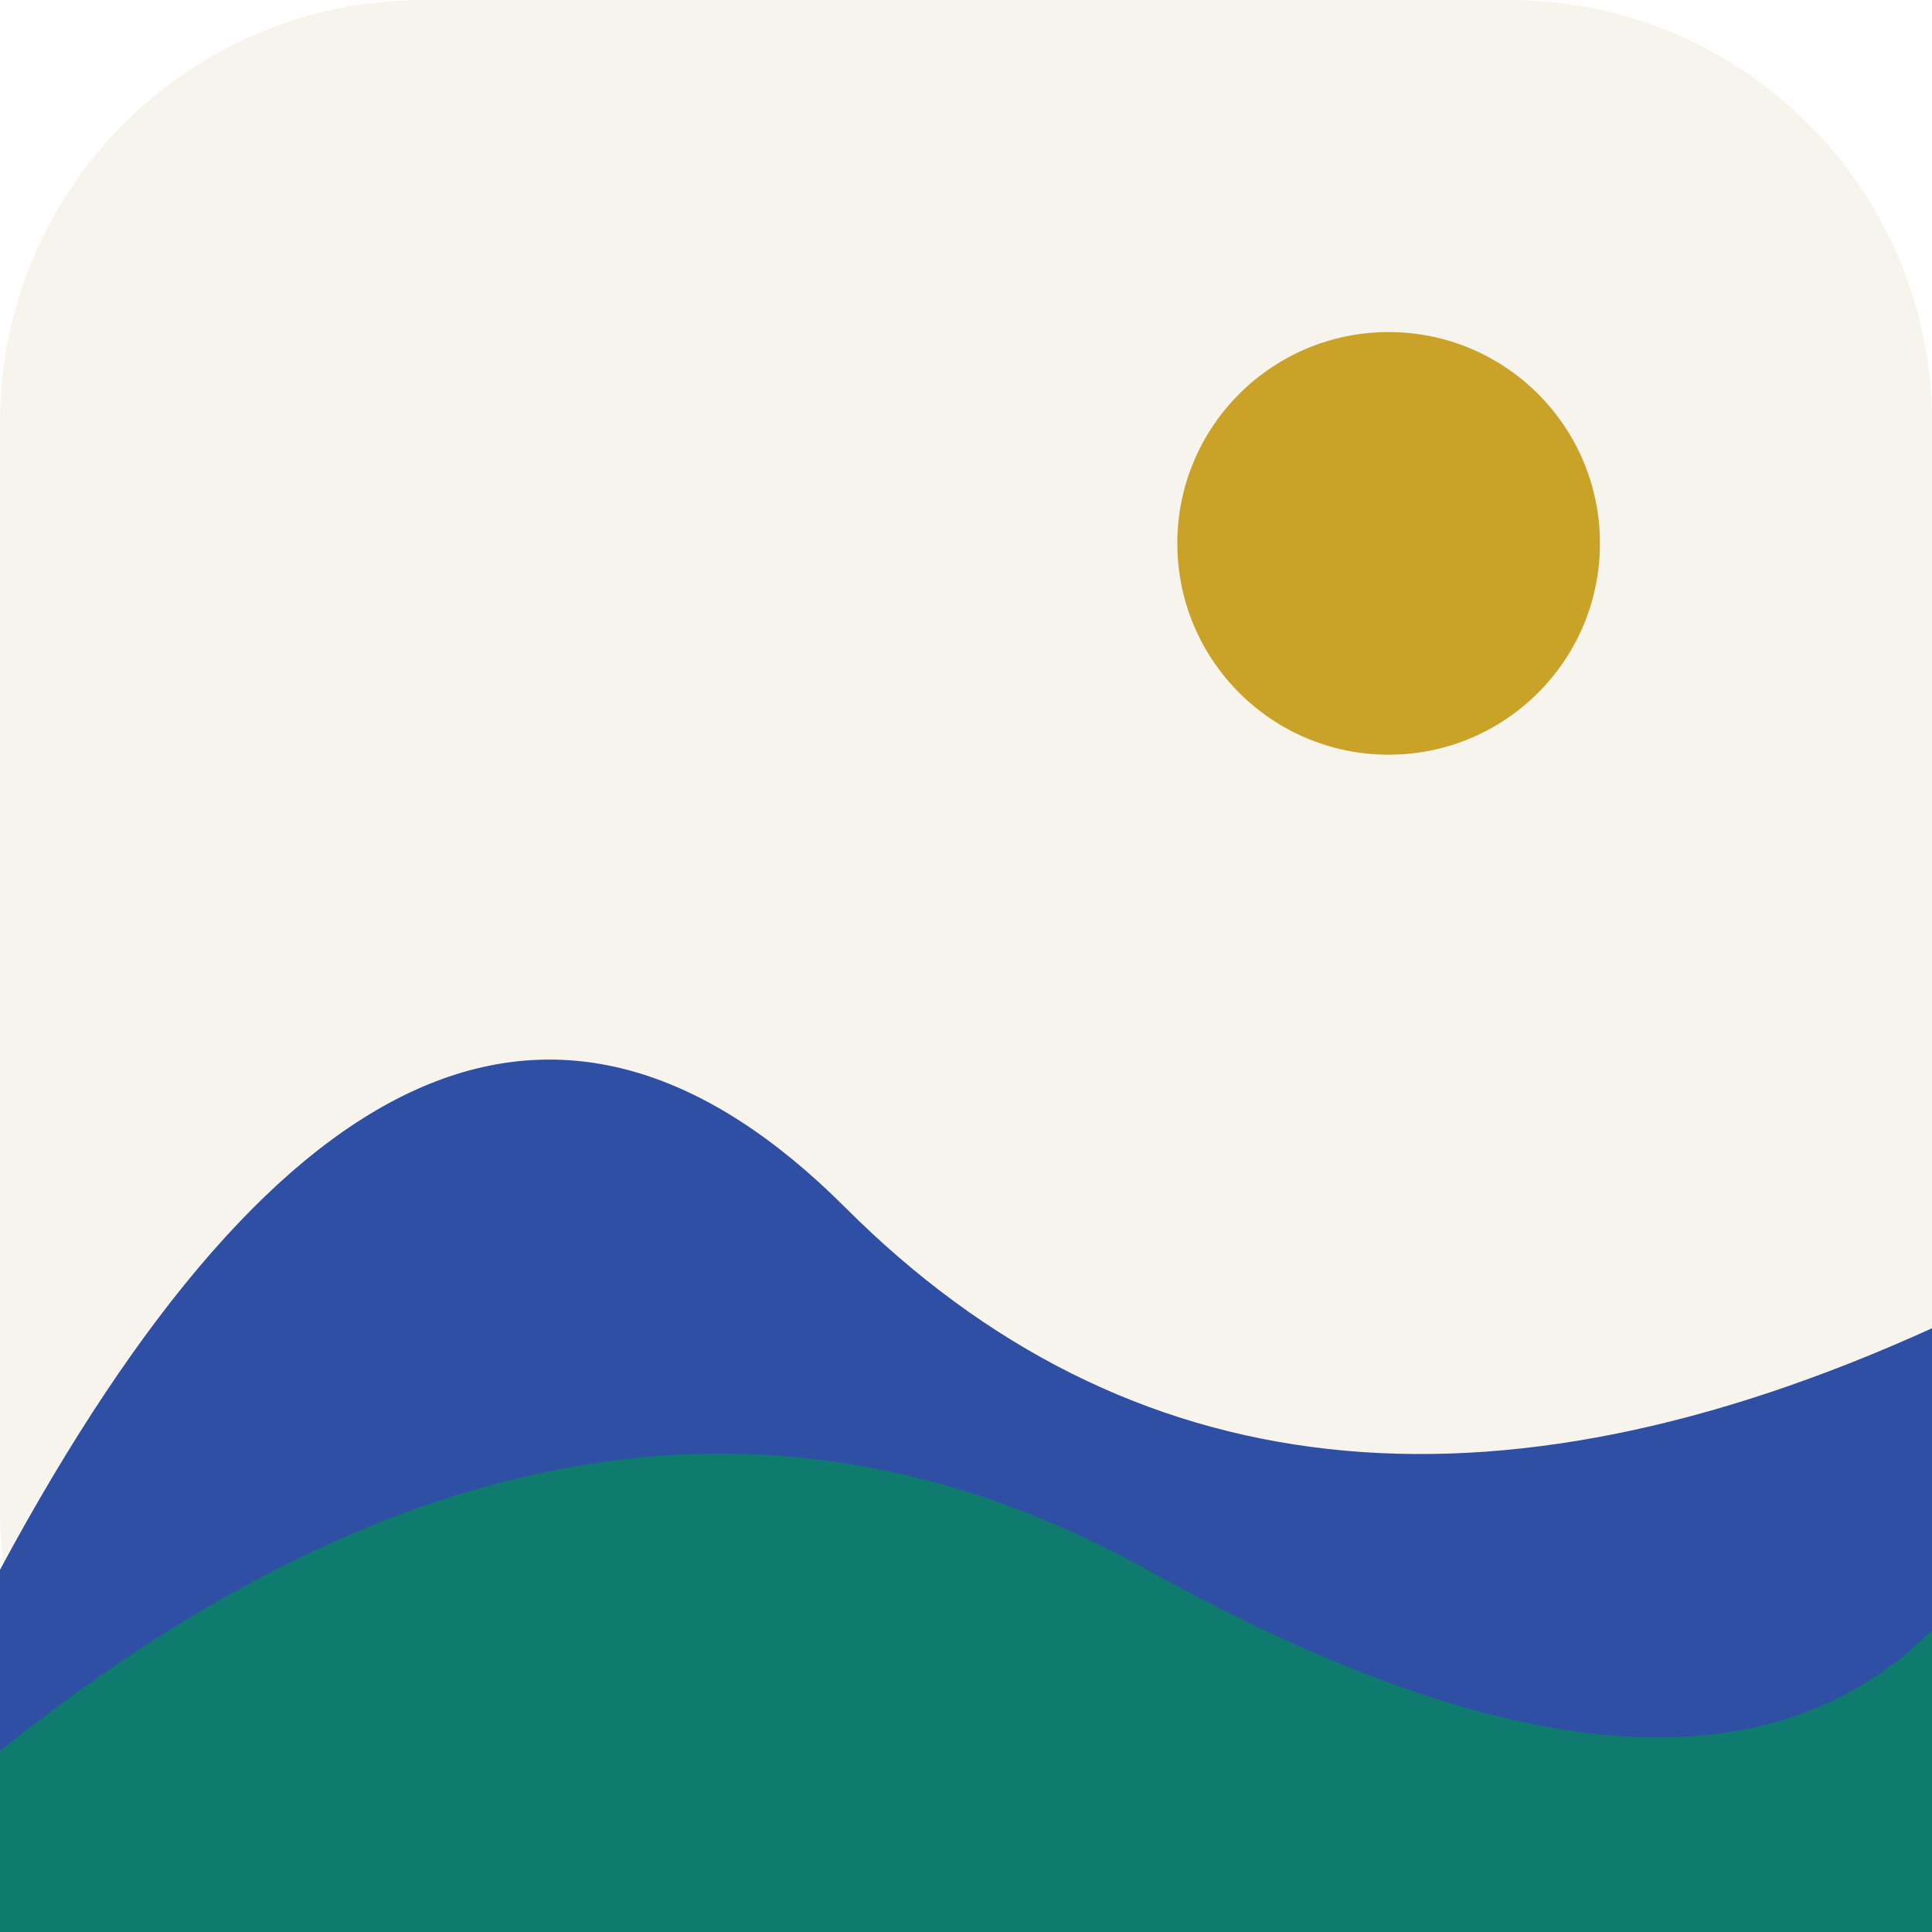
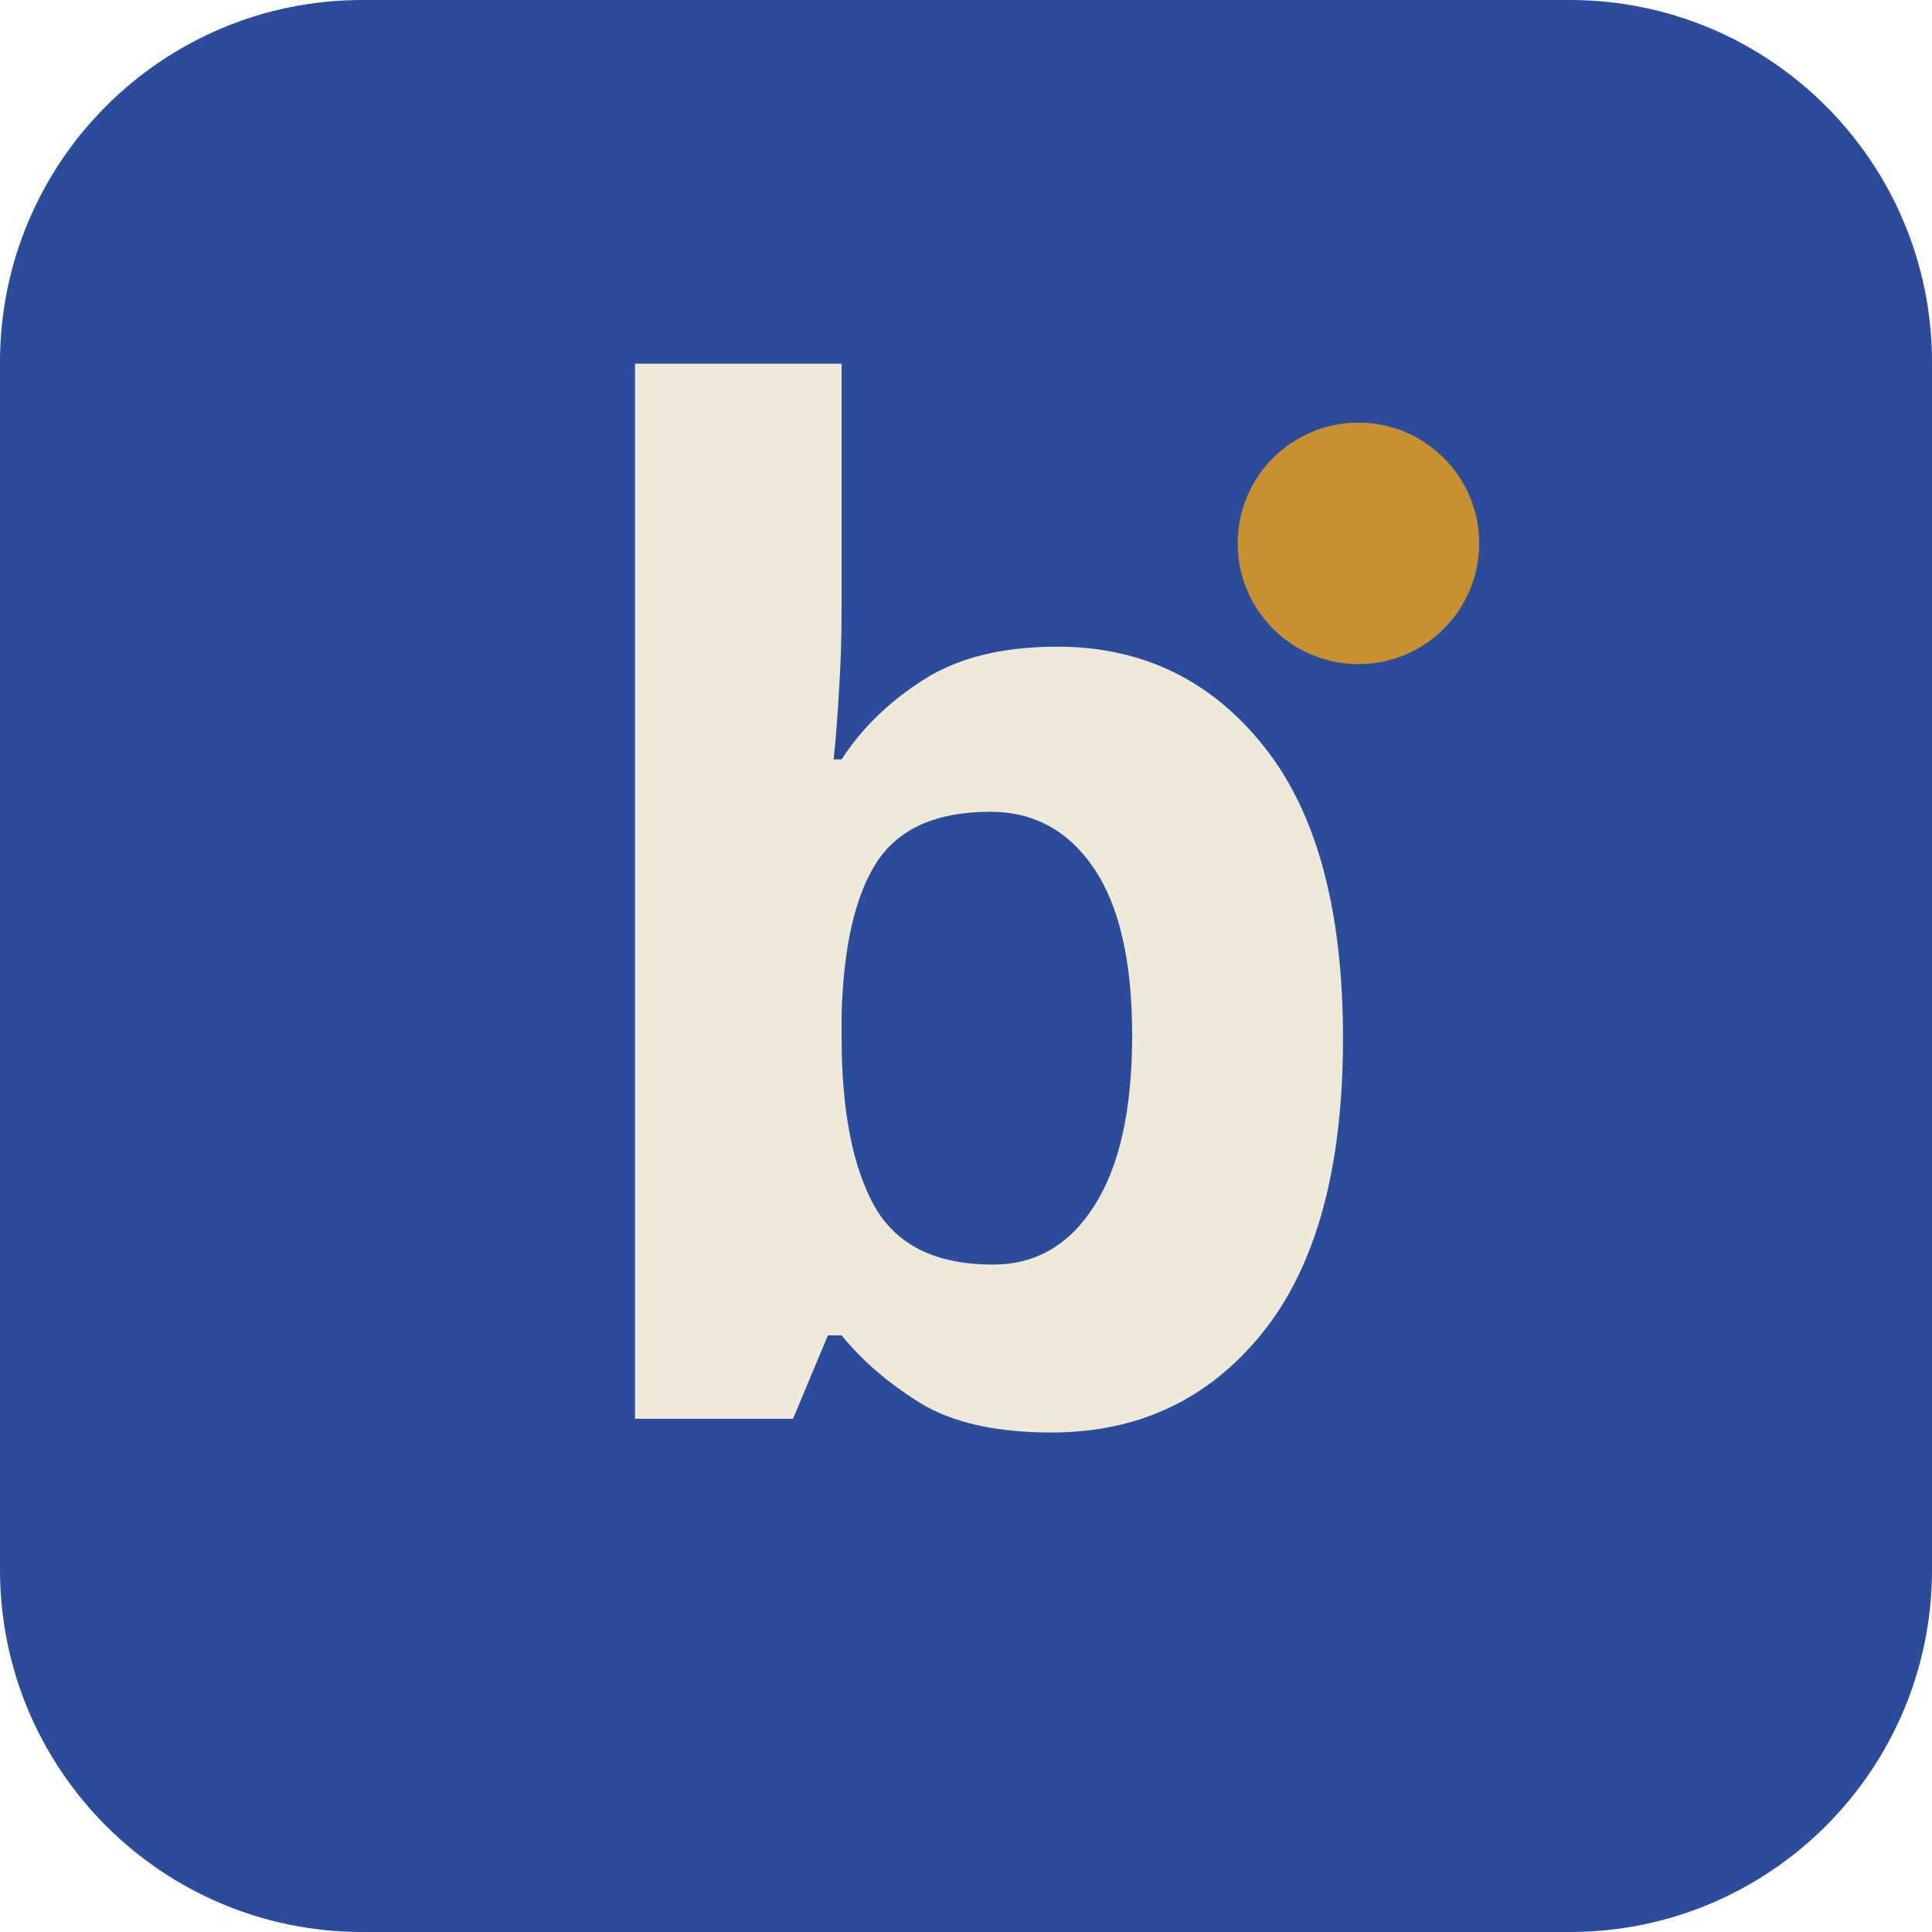
<svg xmlns="http://www.w3.org/2000/svg" viewBox="0 0 64 64">
-   <rect width="64" height="64" rx="14" fill="#F6F4EC" />
-   <circle cx="46" cy="18" r="7" fill="#C9A227" />
-   <path d="M0 52 Q14 26 28 40 T64 44 V64 H0 Z" fill="#2E4FA3" />
-   <path d="M0 58 Q20 42 38 52 T64 54 V64 H0 Z" fill="#0F7B6F" />
+   <rect width="64" height="64" rx="12" fill="#2B4C9B" />
+   <text x="32" y="47" text-anchor="middle" font-family="'Bricolage Grotesque',sans-serif" font-size="46" font-weight="800" fill="#EFE9DA" letter-spacing="-2">b</text>
+   <circle cx="45" cy="18" r="4" fill="#C8912F" />
</svg>
